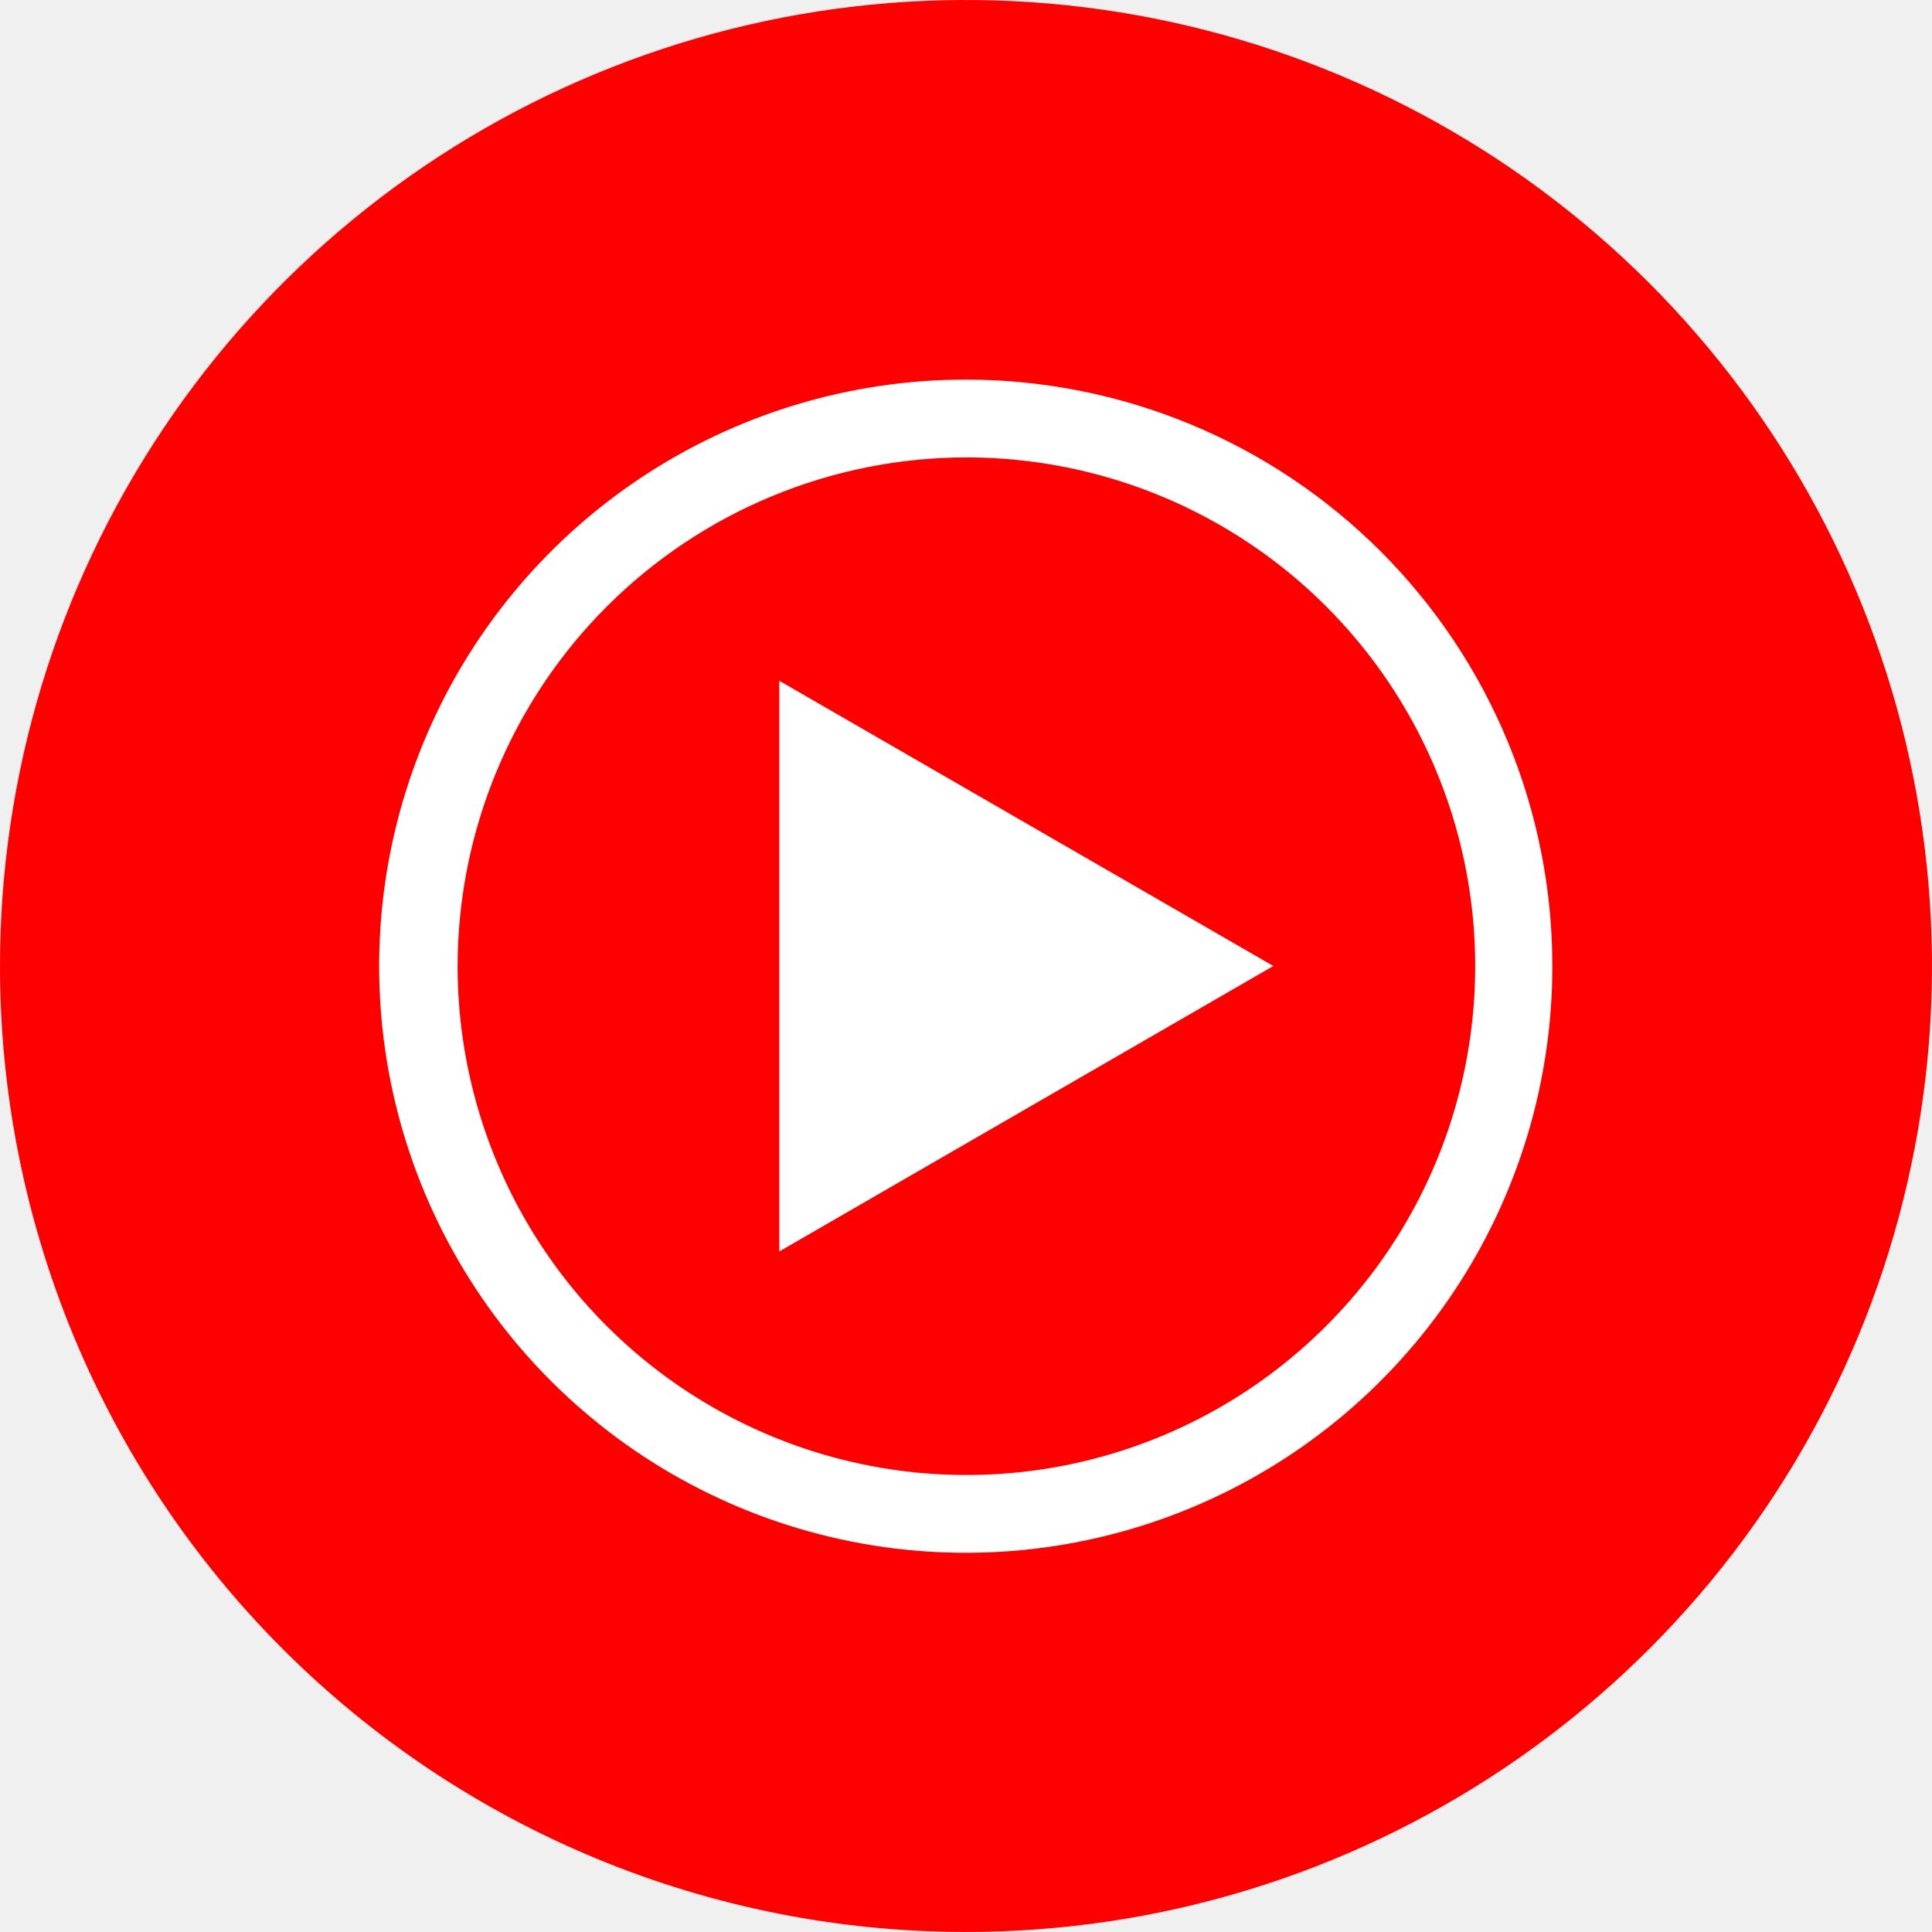
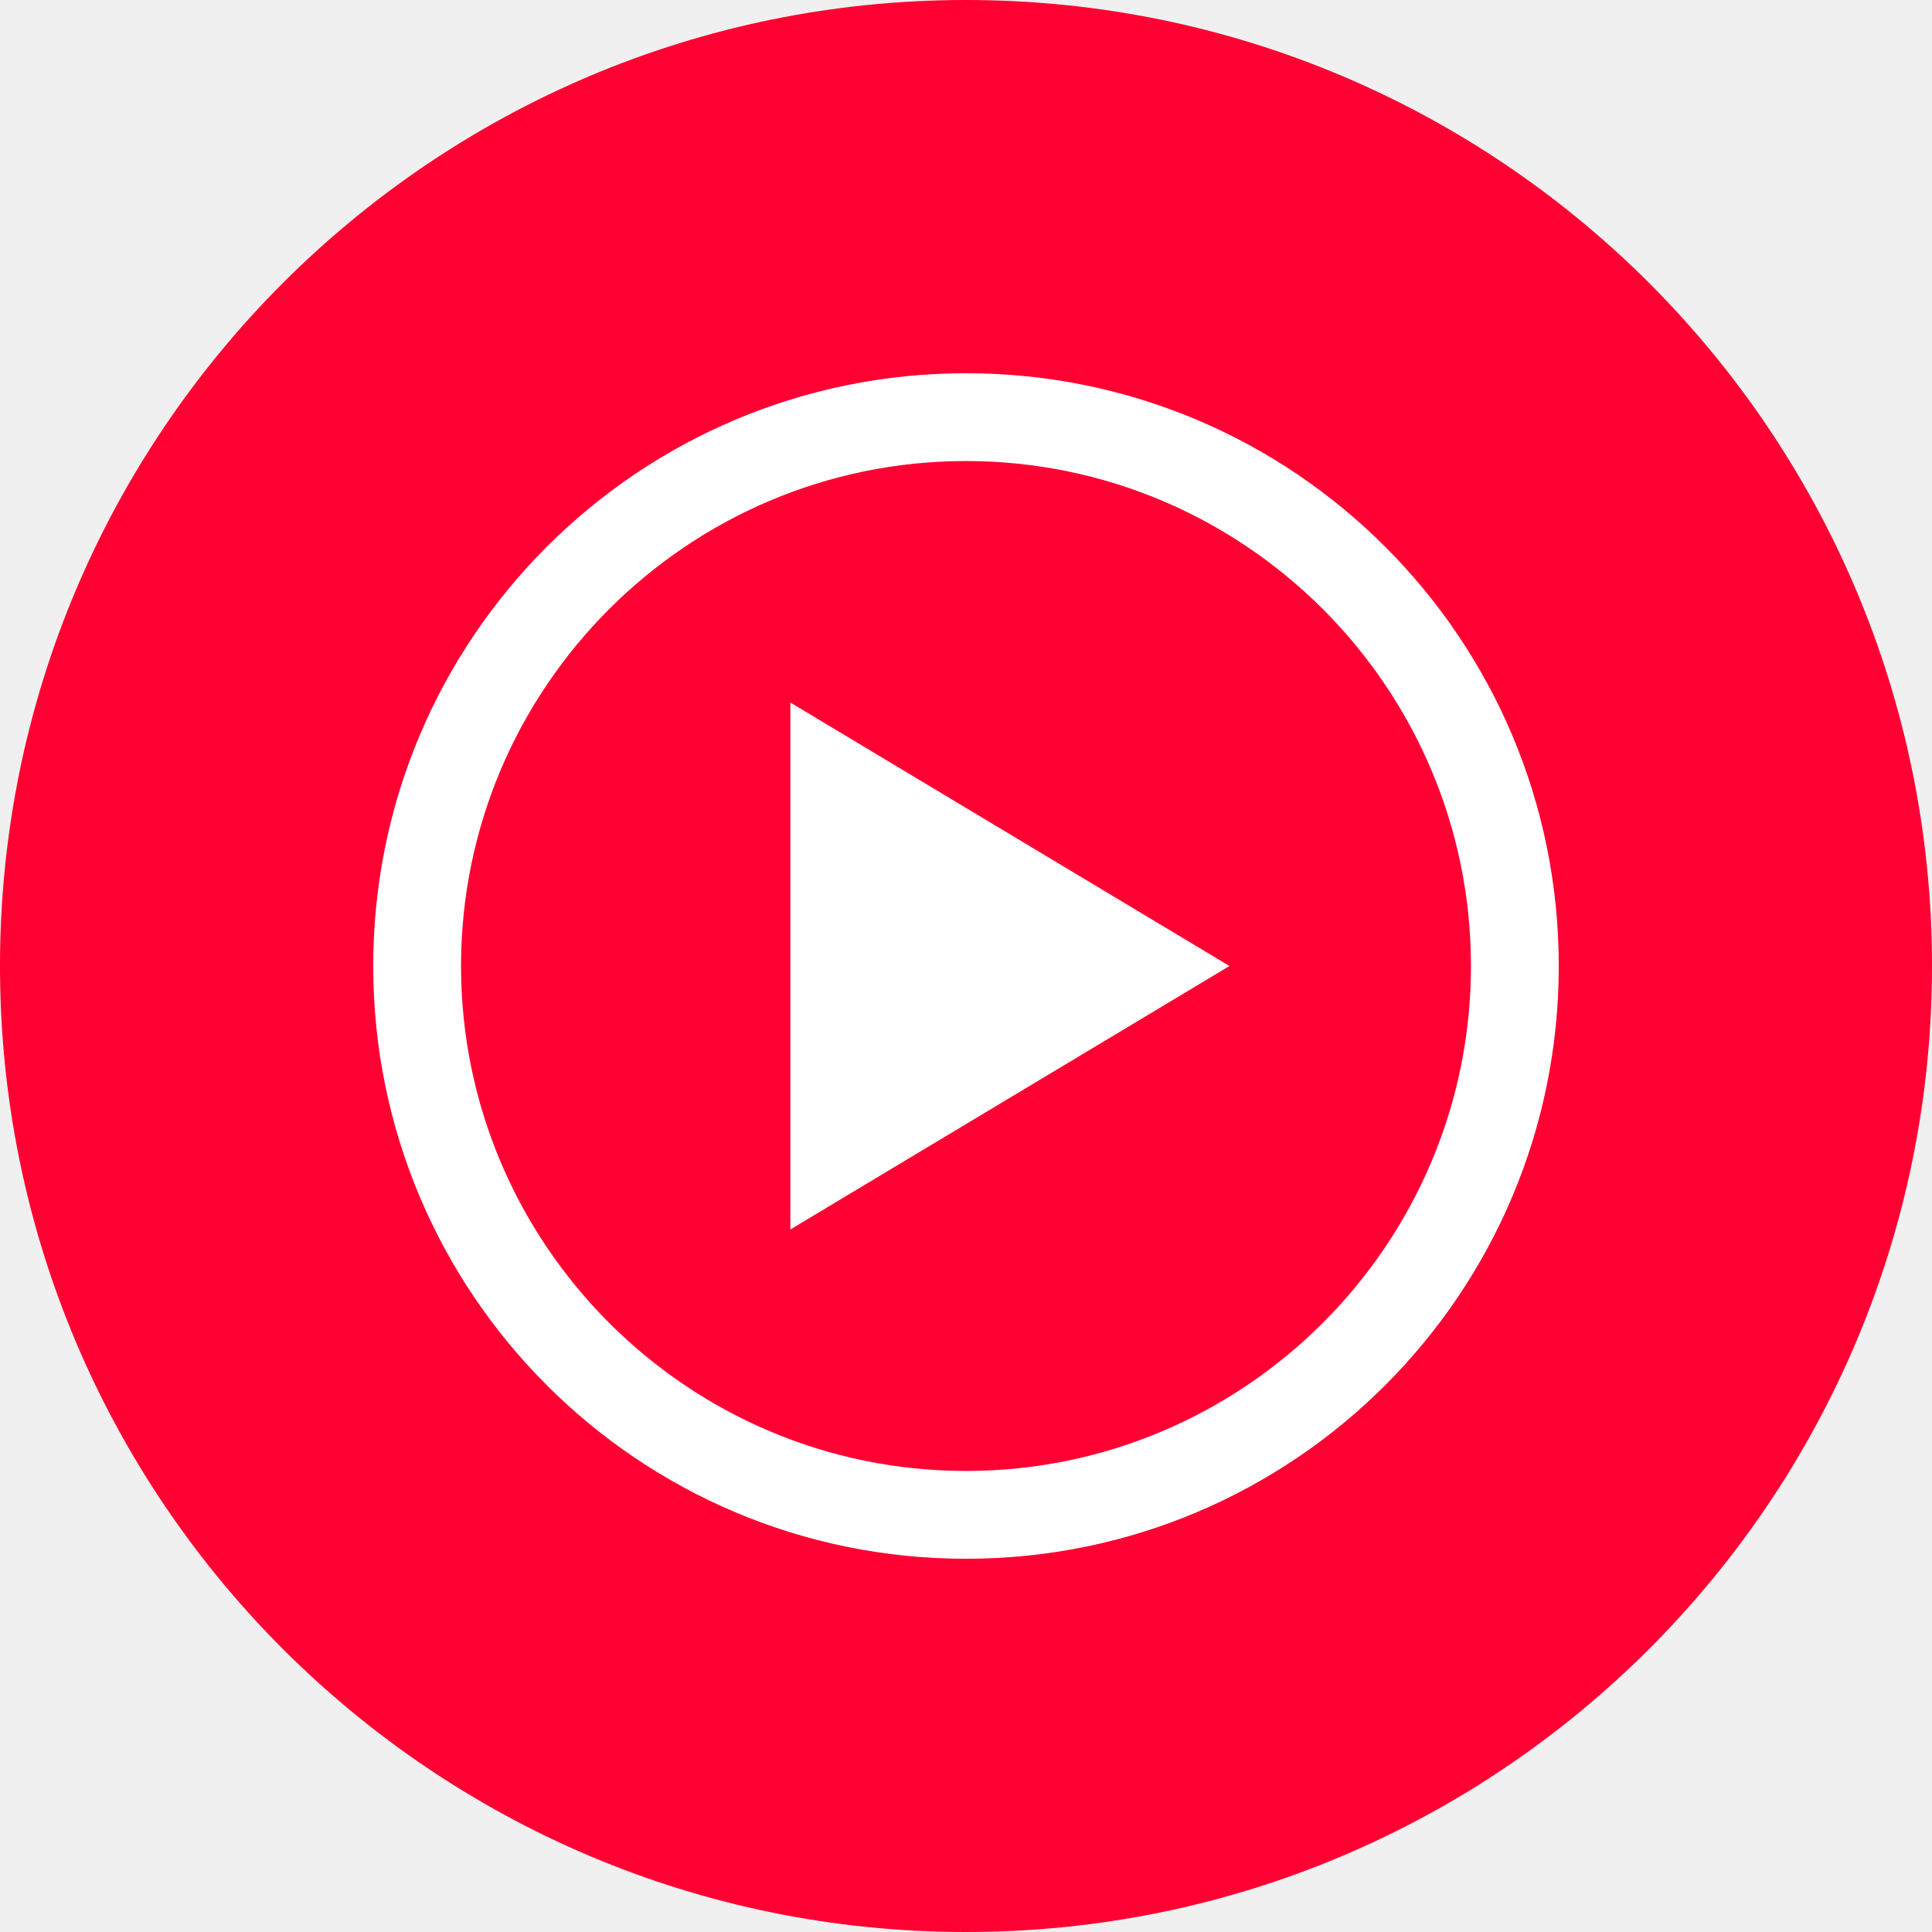
- <svg xmlns="http://www.w3.org/2000/svg" shape-rendering="geometricPrecision" text-rendering="geometricPrecision" image-rendering="optimizeQuality" fill-rule="evenodd" clip-rule="evenodd" viewBox="0 0 512 512">
-   <g fill-rule="nonzero">
-     <path fill="red" d="M255.94 511.99A256 256 0 0 0 492.5 354a255.95 255.95 0 0 0 14.58-147.91A256 256 0 0 0 437.04 75 256.07 256.07 0 0 0 305.97 4.92a256.06 256.06 0 0 0-147.92 14.56 255.93 255.93 0 0 0-114.9 94.29A256 256 0 0 0 0 256c0 33.61 6.61 66.9 19.47 97.96a255.8 255.8 0 0 0 55.47 83.05 256 256 0 0 0 83.04 55.5 255.9 255.9 0 0 0 97.96 19.48" />
-     <path fill="#fff" d="M255.94 121.22c26.68-.03 52.76 7.85 74.96 22.64a134.84 134.84 0 0 1 49.74 60.49 134.8 134.8 0 0 1 7.73 77.92 134.6 134.6 0 0 1-36.88 69.08 134.8 134.8 0 0 1-69.05 36.95 134.83 134.83 0 0 1-77.93-7.68 134.8 134.8 0 0 1-60.52-49.68A134.9 134.9 0 0 1 121.27 256c.06-35.71 14.25-69.95 39.49-95.21a134.95 134.95 0 0 1 95.18-39.57m-49.42 210.43L337.45 256l-130.93-75.59zm49.42-231.05c-30.75 0-60.81 9.12-86.38 26.2a155.44 155.44 0 0 0-57.25 69.78 155.4 155.4 0 0 0-8.84 89.82 155.5 155.5 0 0 0 42.56 79.6 155.47 155.47 0 0 0 79.62 42.53 155.43 155.43 0 0 0 89.82-8.87 155.37 155.37 0 0 0 69.75-57.28A155.4 155.4 0 0 0 411.39 256c0-20.42-4.02-40.63-11.83-59.49a155.5 155.5 0 0 0-33.7-50.42 155.5 155.5 0 0 0-50.44-33.68 155.4 155.4 0 0 0-59.48-11.81" />
-   </g>
+ <svg xmlns="http://www.w3.org/2000/svg" viewBox="0 0 469.336 469.336">
+   <path style="fill:#f03;fill-opacity:1;fill-rule:nonzero;stroke:none" d="M490.668 256c0-129.602-105.066-234.668-234.668-234.668S21.332 126.398 21.332 256 126.398 490.668 256 490.668 490.668 385.602 490.668 256m0 0" transform="translate(-21.332 -21.332)" />
+   <path style="fill:#fff;fill-opacity:1;fill-rule:nonzero;stroke:none" d="M256 133.332c67.625 0 122.668 55.043 122.668 122.668S323.625 378.668 256 378.668 133.332 323.625 133.332 256 188.375 133.332 256 133.332M256 112c-79.574 0-144 64.426-144 144s64.426 144 144 144 144-64.426 144-144-64.426-144-144-144m0 0" transform="translate(-21.332 -21.332)" />
+   <path style="fill:#fff;fill-opacity:1;fill-rule:nonzero;stroke:none" d="M213.332 320 320 256l-106.668-64Zm0 0" transform="translate(-21.332 -21.332)" />
</svg>
